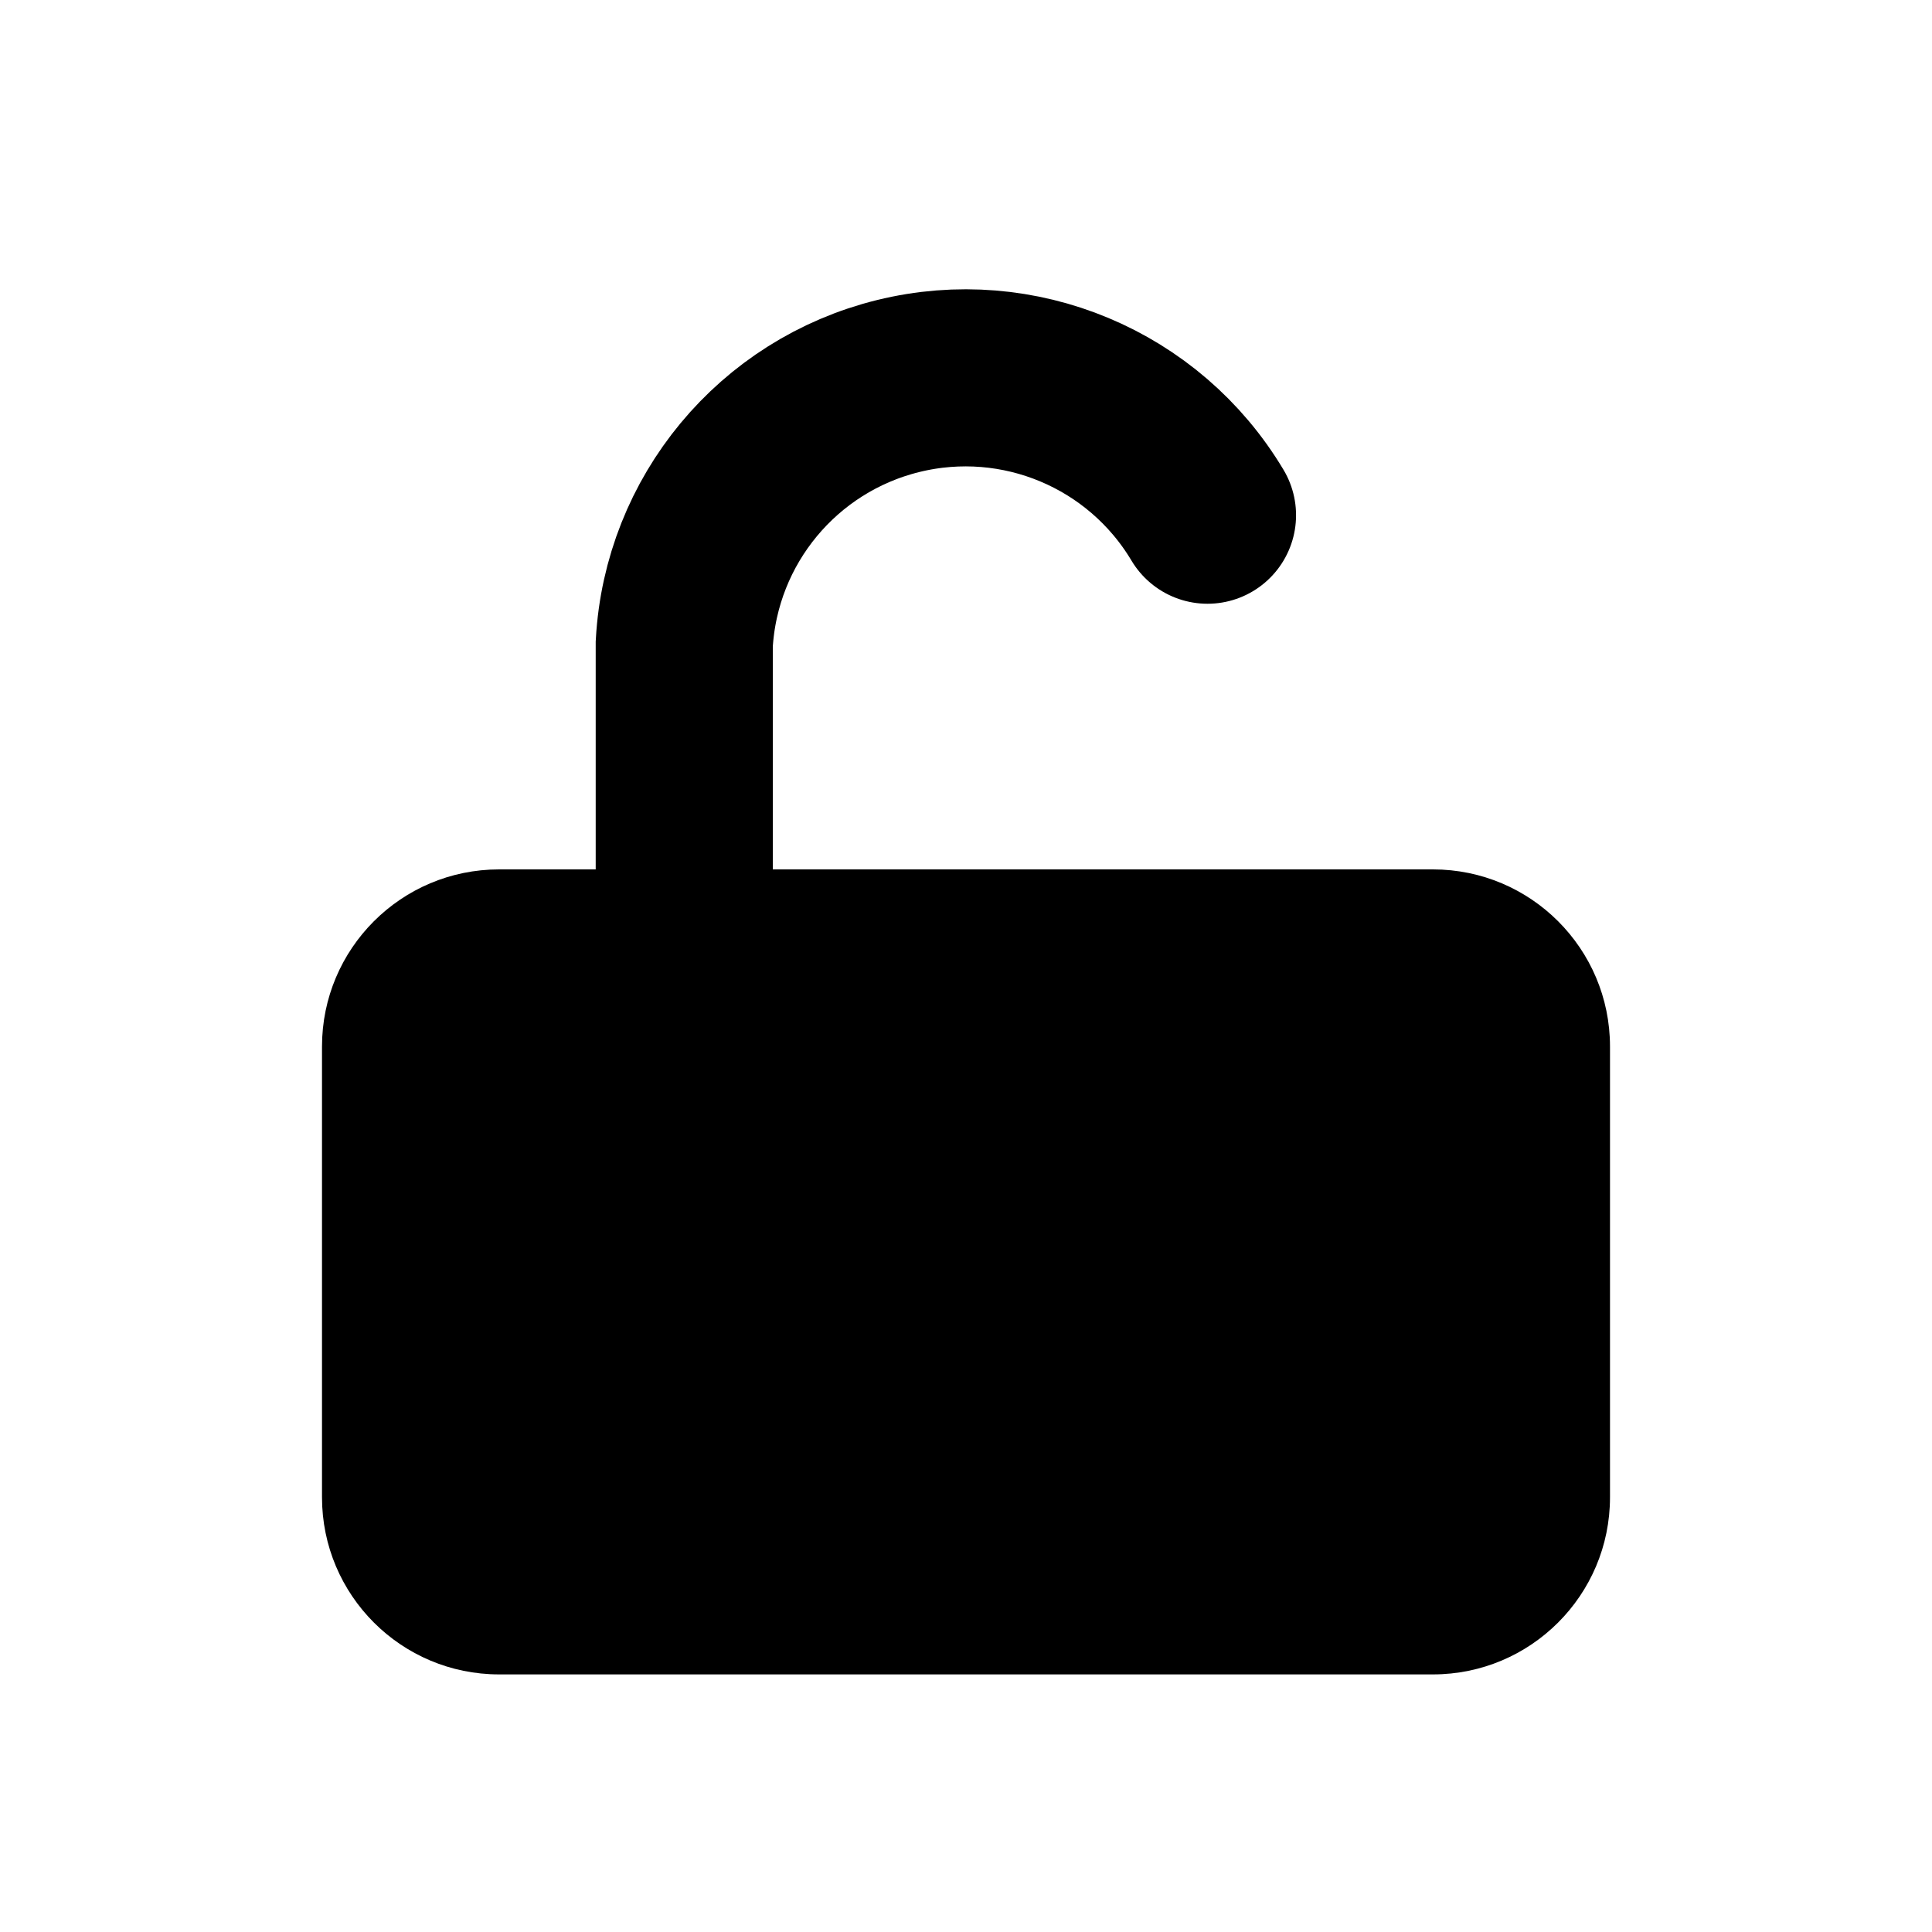
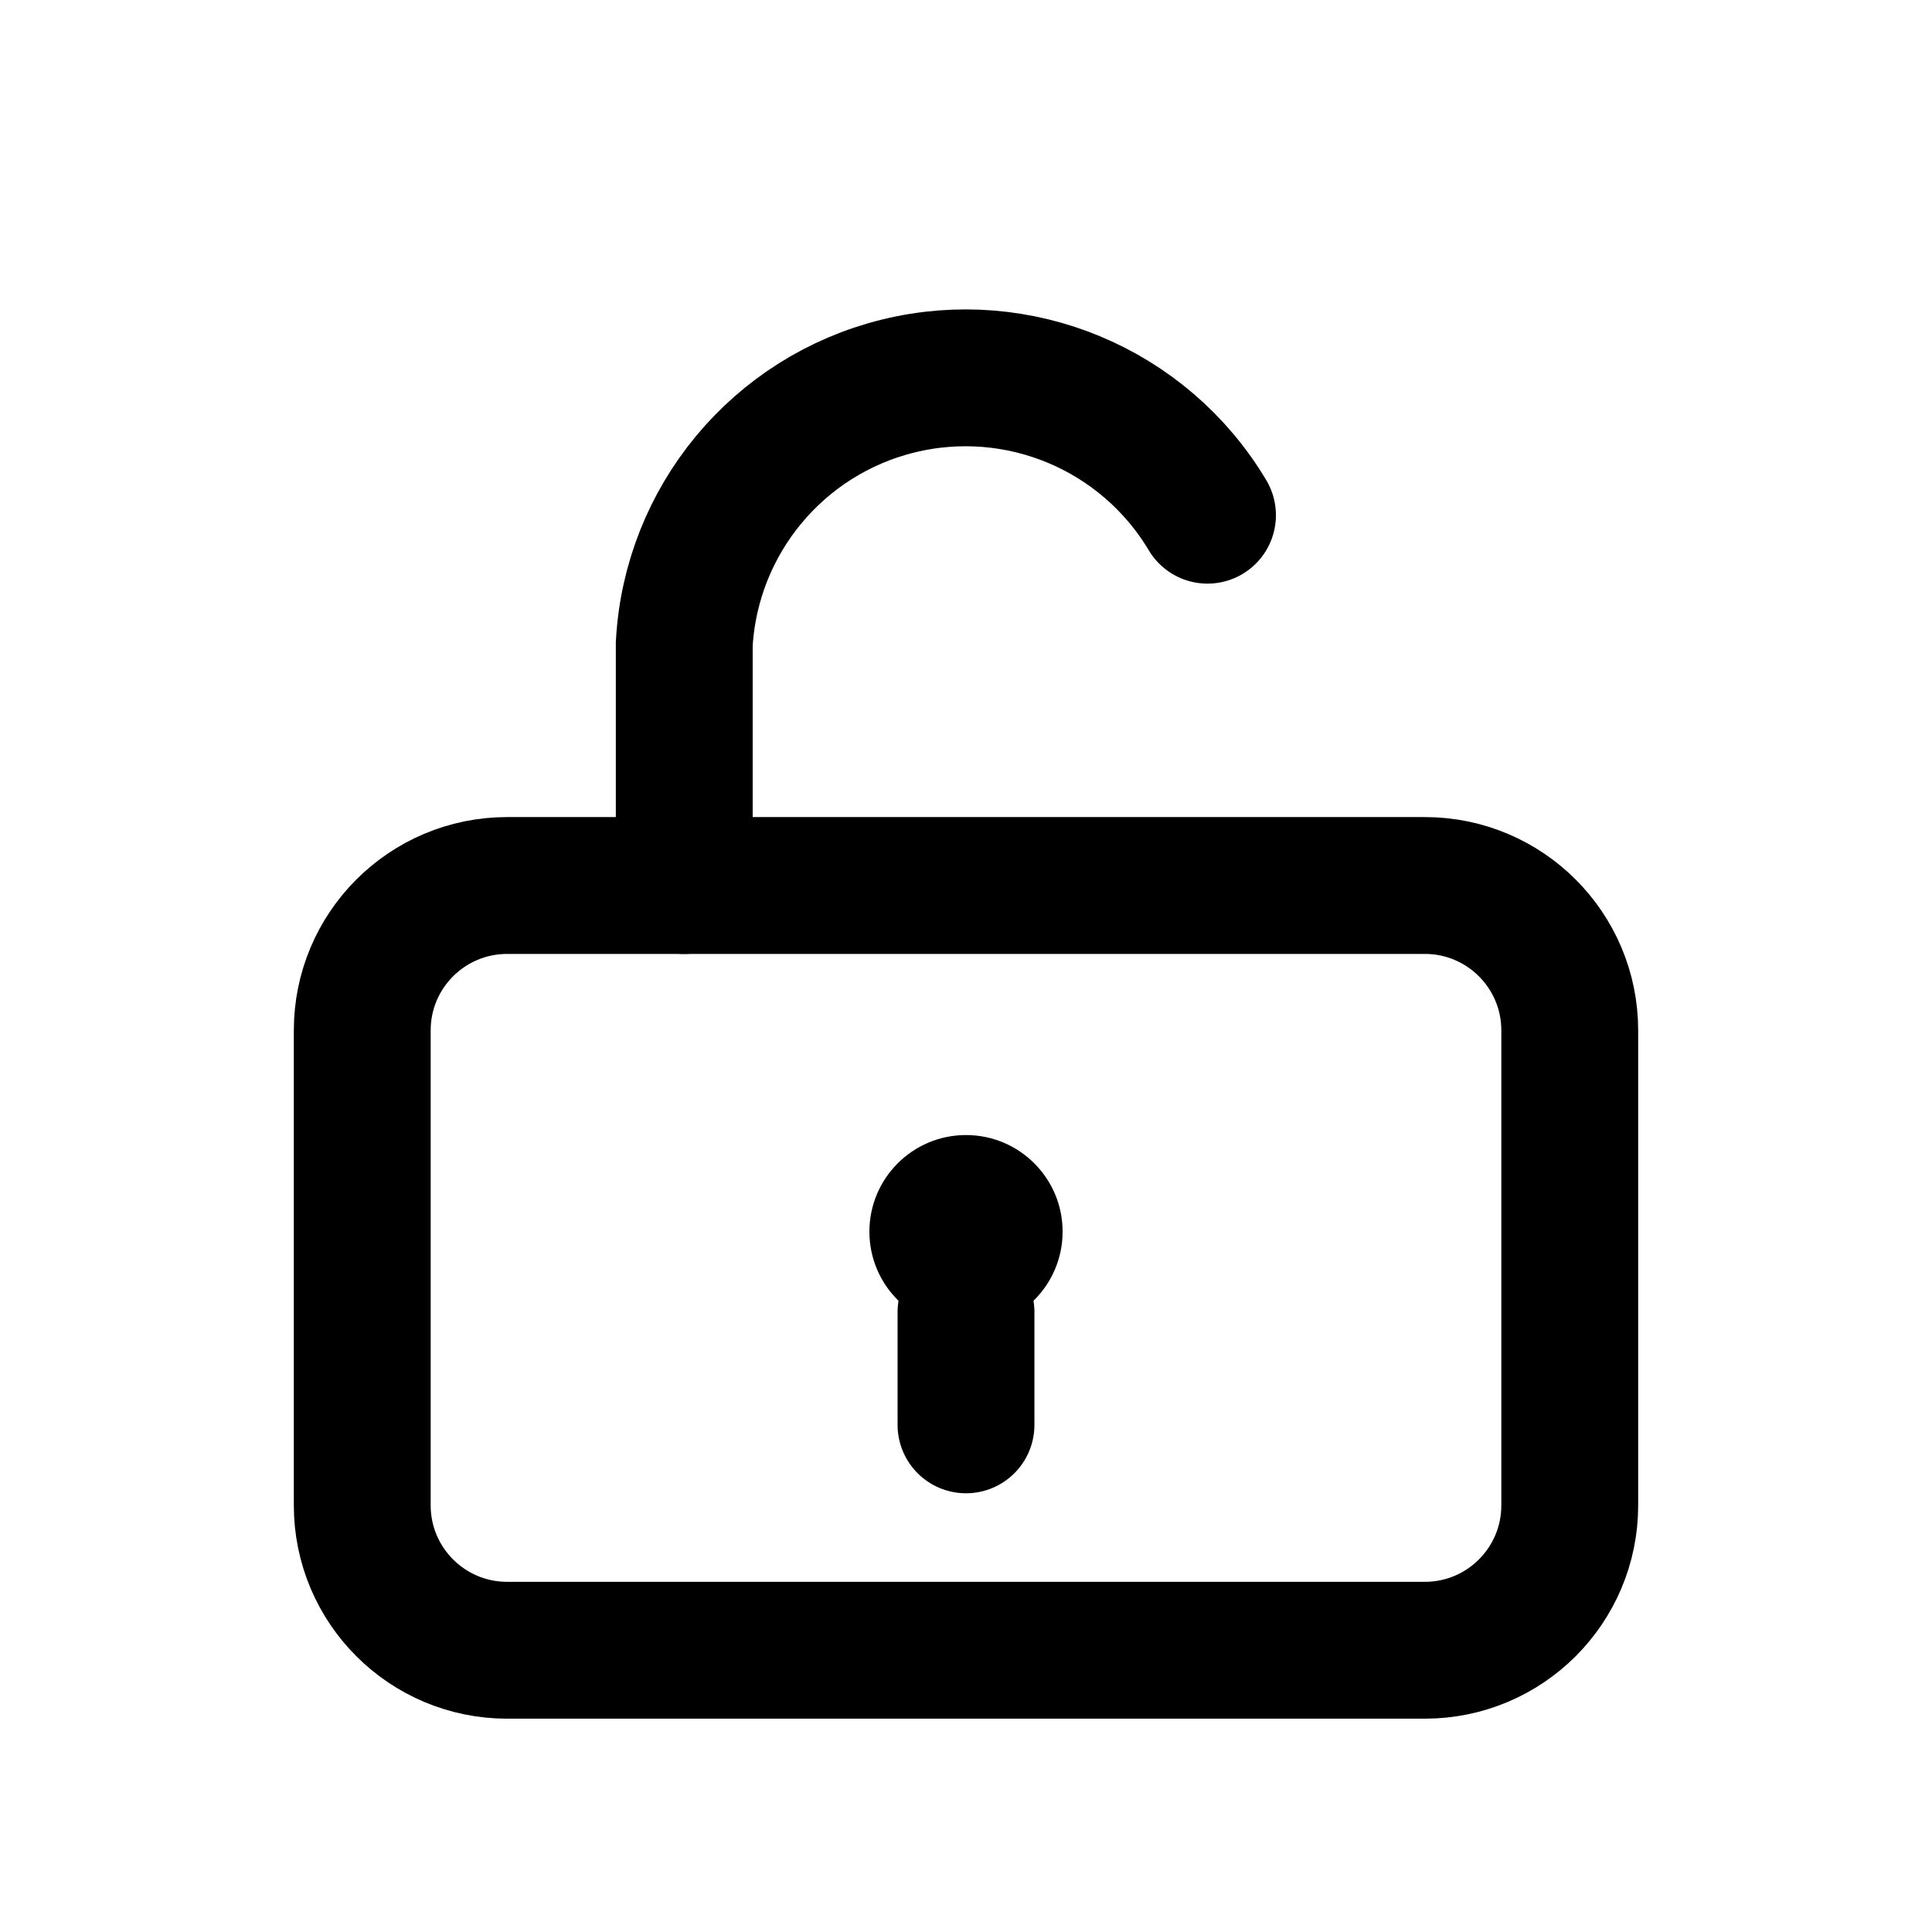
<svg xmlns="http://www.w3.org/2000/svg" viewBox="0 0 24 24" fill="none">
-   <rect x="4" y="10.8" width="16" height="10" rx="2.2" fill="currentColor" />
-   <path d="M8.5 11V8a3.5 3.5 0 0 1 6.5-1.6" fill="none" stroke="currentColor" stroke-width="2.2" stroke-linecap="round" />
-   <circle cx="12" cy="15.2" r="1.4" fill="none" stroke="currentColor" stroke-width="1.2" />
-   <path d="M12 16.2v1.6" stroke="currentColor" stroke-width="1.2" stroke-linecap="round" />
+   <rect x="4.5" y="11" width="15" height="9.5" rx="1.8" fill="none" stroke="currentColor" stroke-width="1.7">
+   </rect>
+   <path d="M8.5 11V8a3.5 3.5 0 0 1 6.5-1.6" fill="none" stroke="currentColor" stroke-width="1.7" stroke-linecap="round">
+   </path>
+   <circle cx="12" cy="15.3" r="1.2" fill="currentColor">
+   </circle>
+   <path d="M12 16.3v1.4" stroke="currentColor" stroke-width="1.7" stroke-linecap="round">
+   </path>
</svg>
